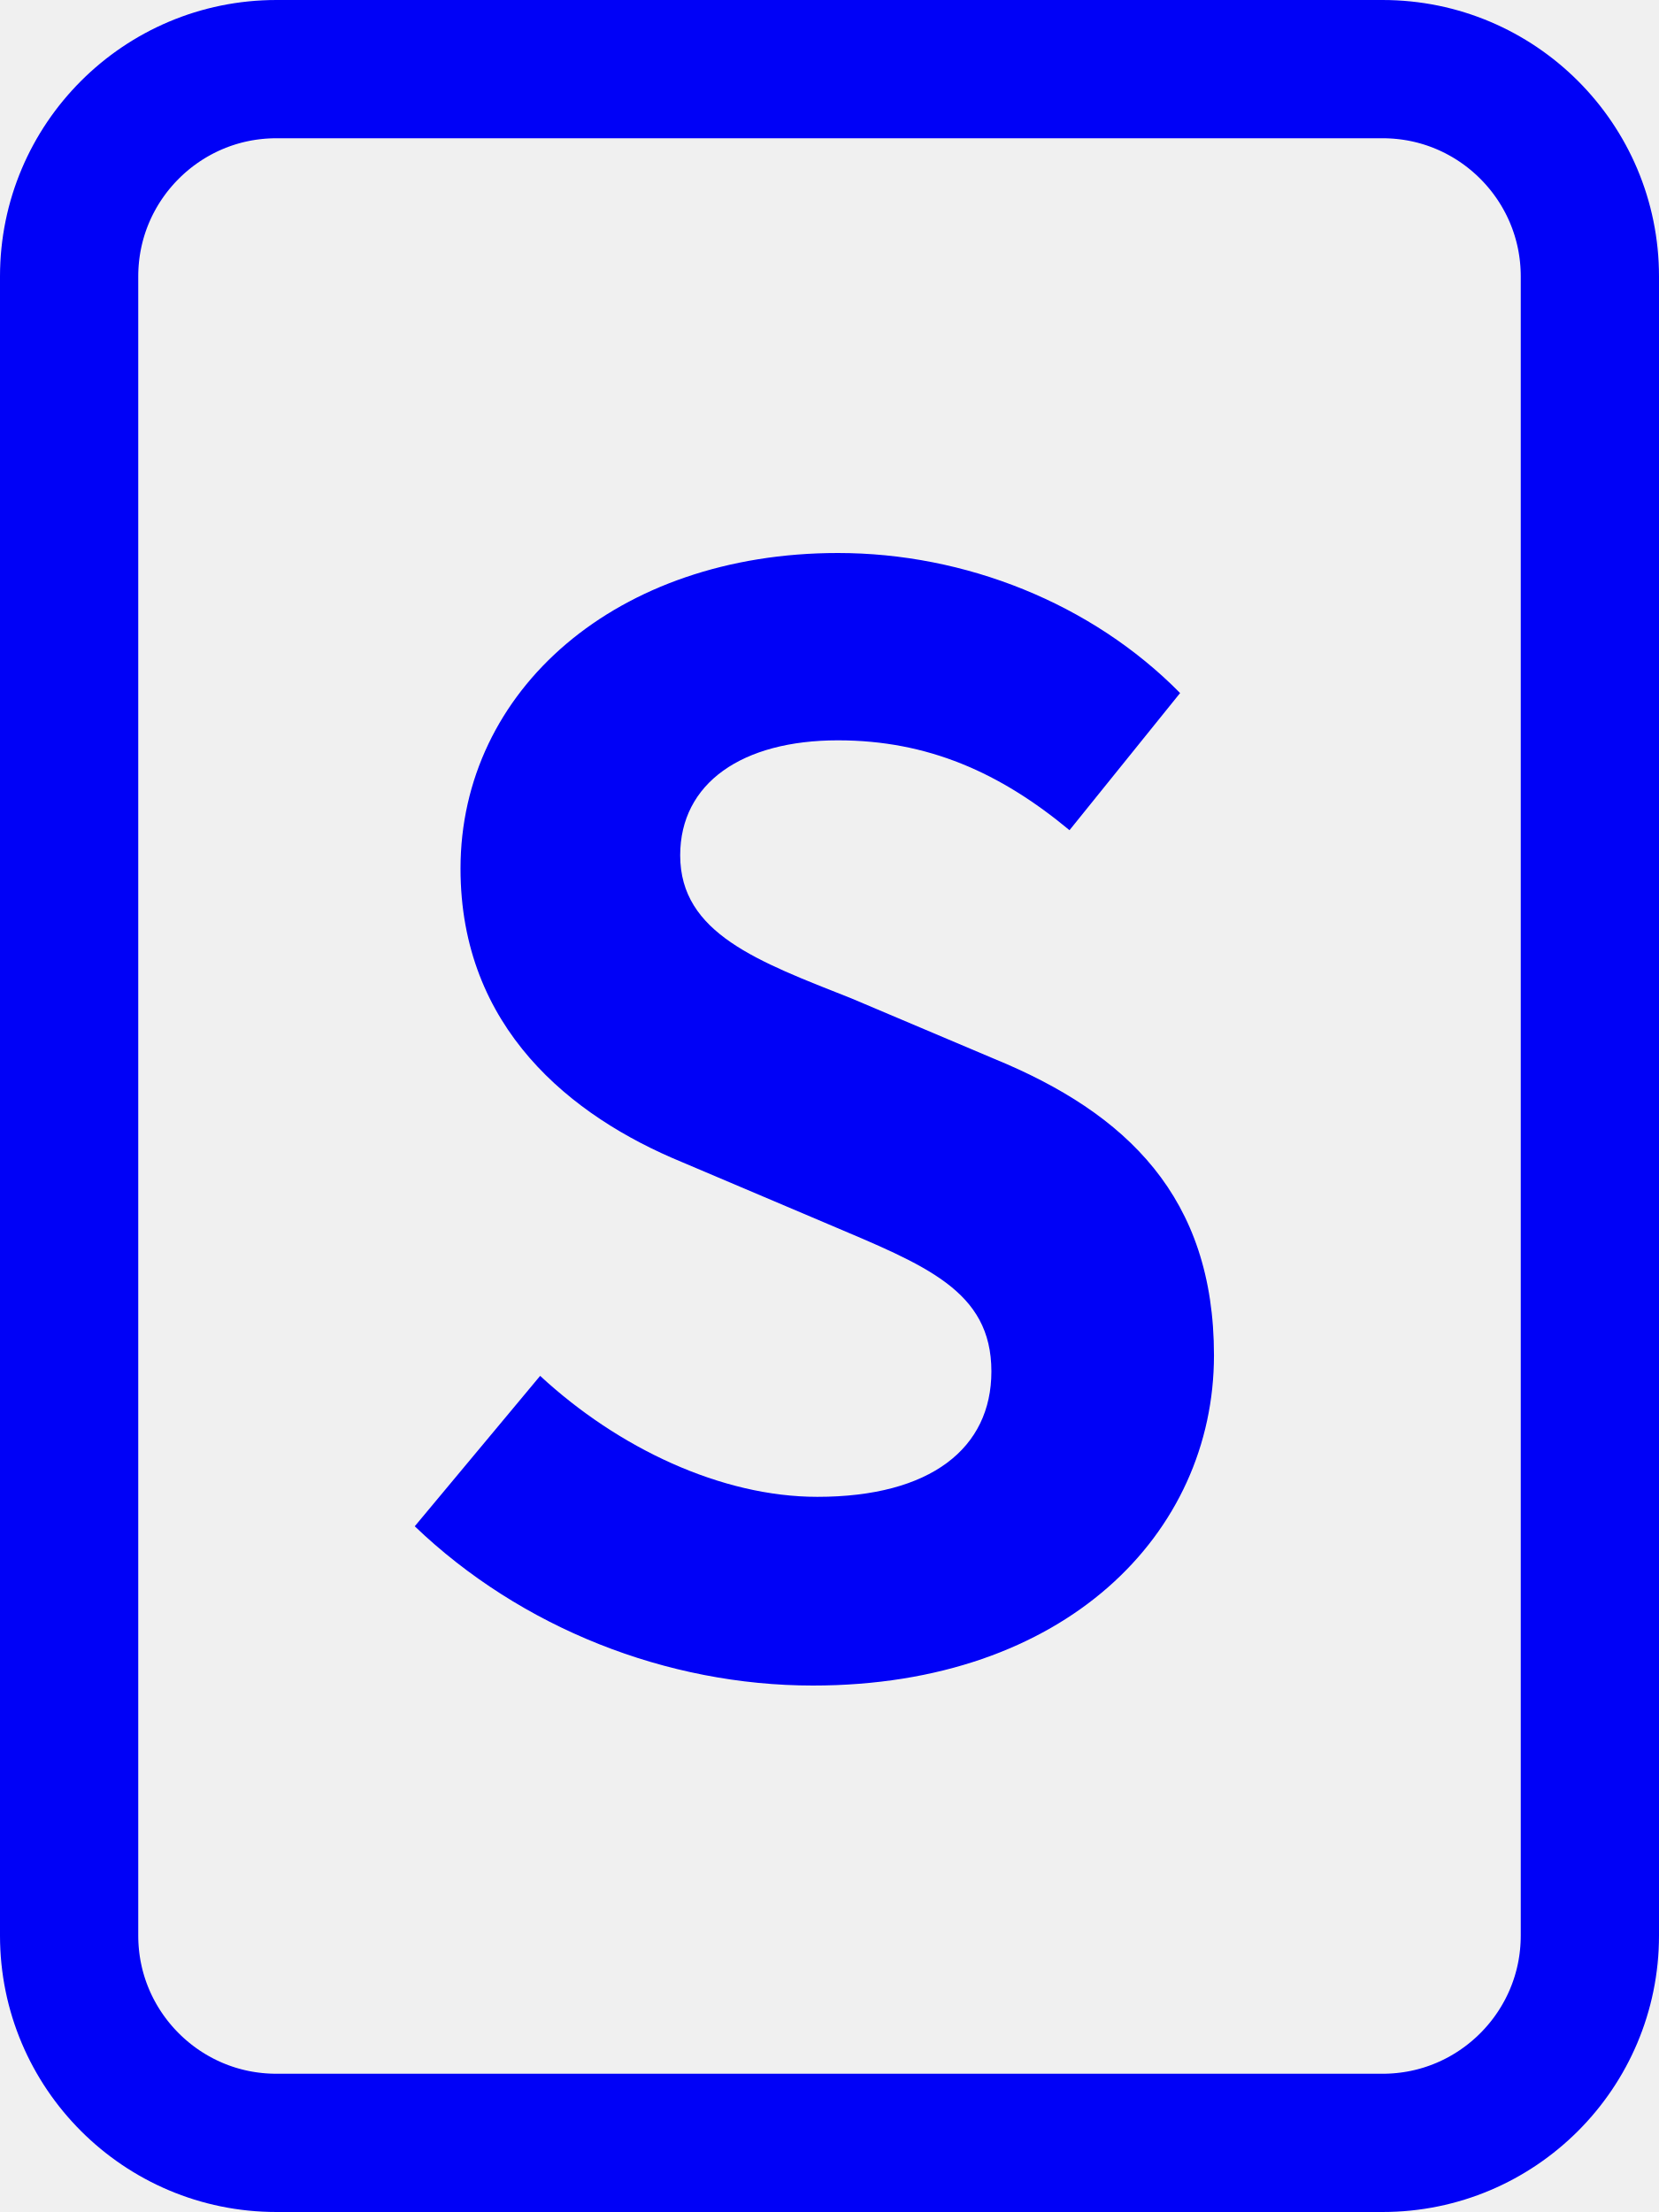
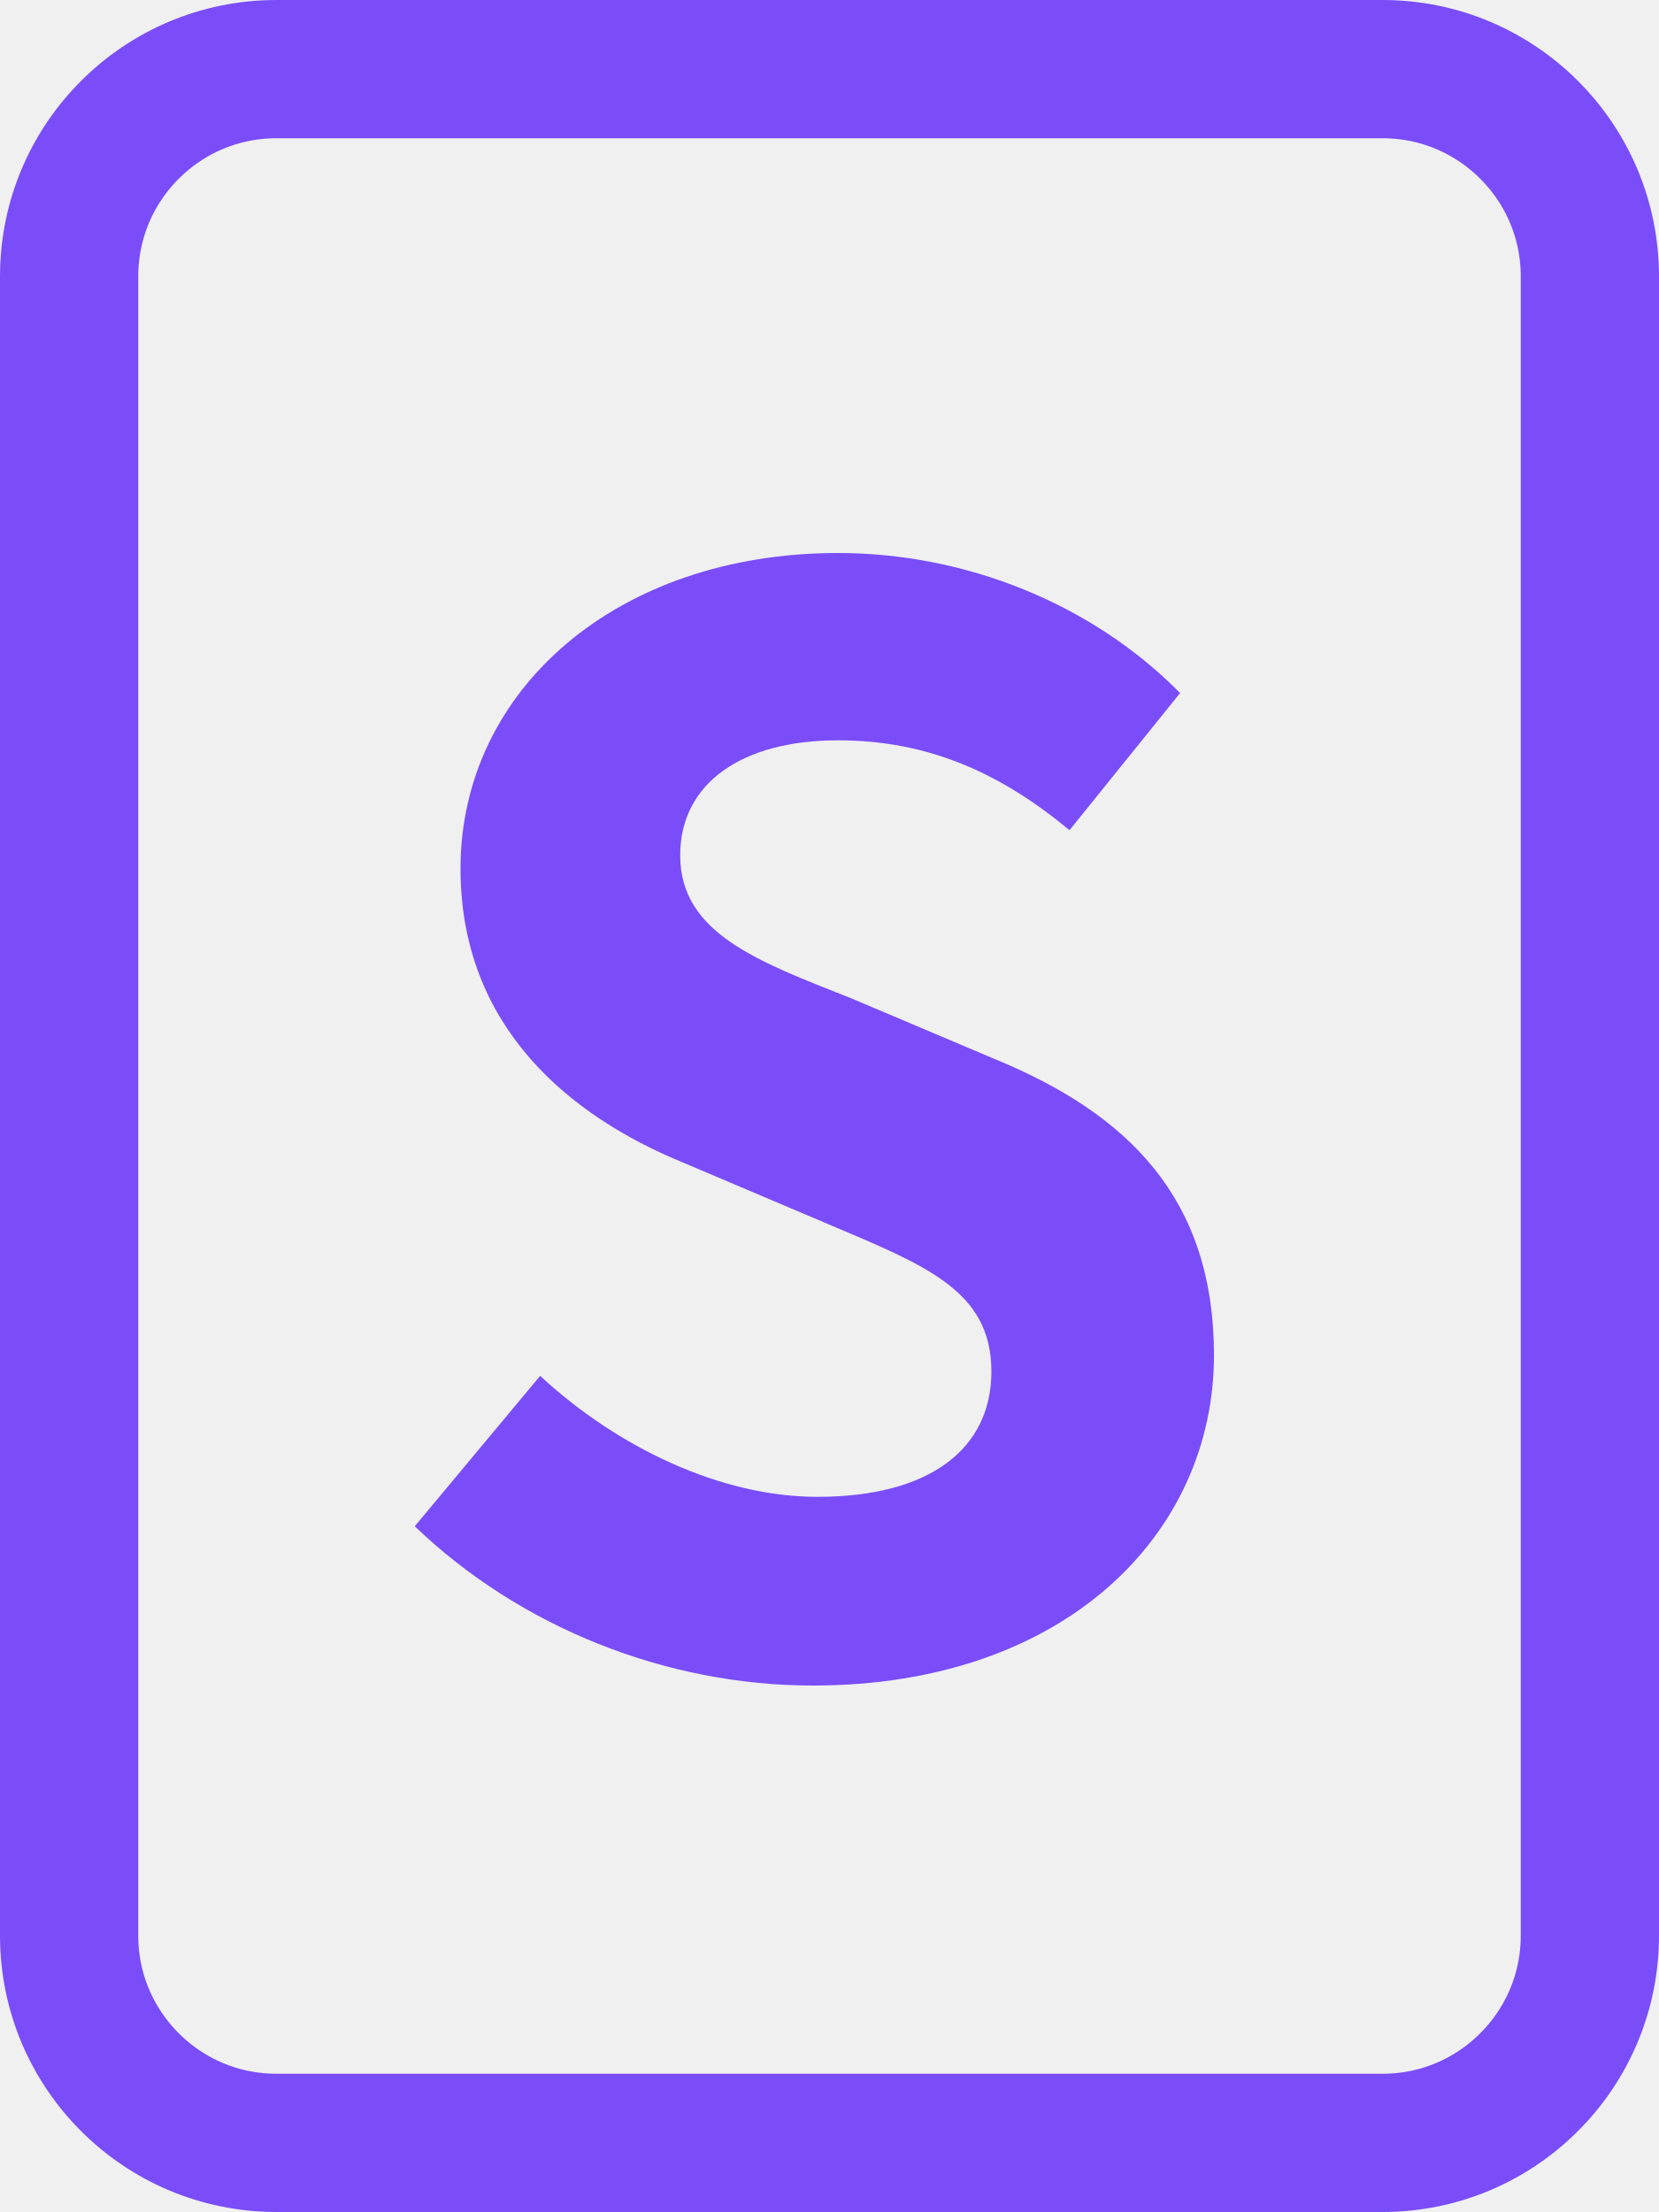
<svg xmlns="http://www.w3.org/2000/svg" xmlns:xlink="http://www.w3.org/1999/xlink" width="12px" height="16px" viewBox="0 0 12 16" version="1.1">
  <defs>
    <rect id="path-1" x="0" y="0" width="12" height="16" rx="2" />
    <mask id="mask-2" maskContentUnits="userSpaceOnUse" maskUnits="objectBoundingBox" x="0" y="0" width="12" height="16" fill="white">
      <use xlink:href="#path-1" />
    </mask>
  </defs>
  <g id="Symbols" stroke="none" stroke-width="1" fill="none" fill-rule="evenodd">
    <g id="icon-subject-color" transform="translate(-10, -8)">
      <g transform="translate(10, 8)">
-         <use id="Combined-Shape" stroke="#0001F7" mask="url(#mask-2)" stroke-width="2" xlink:href="#path-1" />
-         <path d="M5.88,12.192 C7.704,12.192 8.781,11.093 8.781,9.803 C8.781,8.661 8.152,8.053 7.192,7.659 L6.157,7.221 C5.485,6.955 4.92,6.752 4.92,6.187 C4.92,5.664 5.368,5.355 6.061,5.355 C6.712,5.355 7.235,5.589 7.736,6.005 L8.536,5.013 C7.896,4.363 6.979,4 6.061,4 C4.461,4 3.331,4.992 3.331,6.283 C3.331,7.435 4.131,8.075 4.931,8.405 L5.987,8.853 C6.691,9.152 7.171,9.333 7.171,9.92 C7.171,10.475 6.733,10.827 5.912,10.827 C5.219,10.827 4.472,10.475 3.907,9.952 L3,11.04 C3.768,11.776 4.824,12.192 5.88,12.192 L5.88,12.192 Z" id="S" fill="#0001F7" />
+         <use id="Combined-Shape" stroke="#7a4df9" mask="url(#mask-2)" stroke-width="2" xlink:href="#path-1" />
+         <path d="M5.88,12.192 C7.704,12.192 8.781,11.093 8.781,9.803 C8.781,8.661 8.152,8.053 7.192,7.659 L6.157,7.221 C5.485,6.955 4.92,6.752 4.92,6.187 C4.92,5.664 5.368,5.355 6.061,5.355 C6.712,5.355 7.235,5.589 7.736,6.005 L8.536,5.013 C7.896,4.363 6.979,4 6.061,4 C4.461,4 3.331,4.992 3.331,6.283 C3.331,7.435 4.131,8.075 4.931,8.405 L5.987,8.853 C6.691,9.152 7.171,9.333 7.171,9.92 C7.171,10.475 6.733,10.827 5.912,10.827 C5.219,10.827 4.472,10.475 3.907,9.952 L3,11.04 C3.768,11.776 4.824,12.192 5.88,12.192 L5.88,12.192 Z" id="S" fill="#7a4df9" />
      </g>
    </g>
  </g>
</svg>
